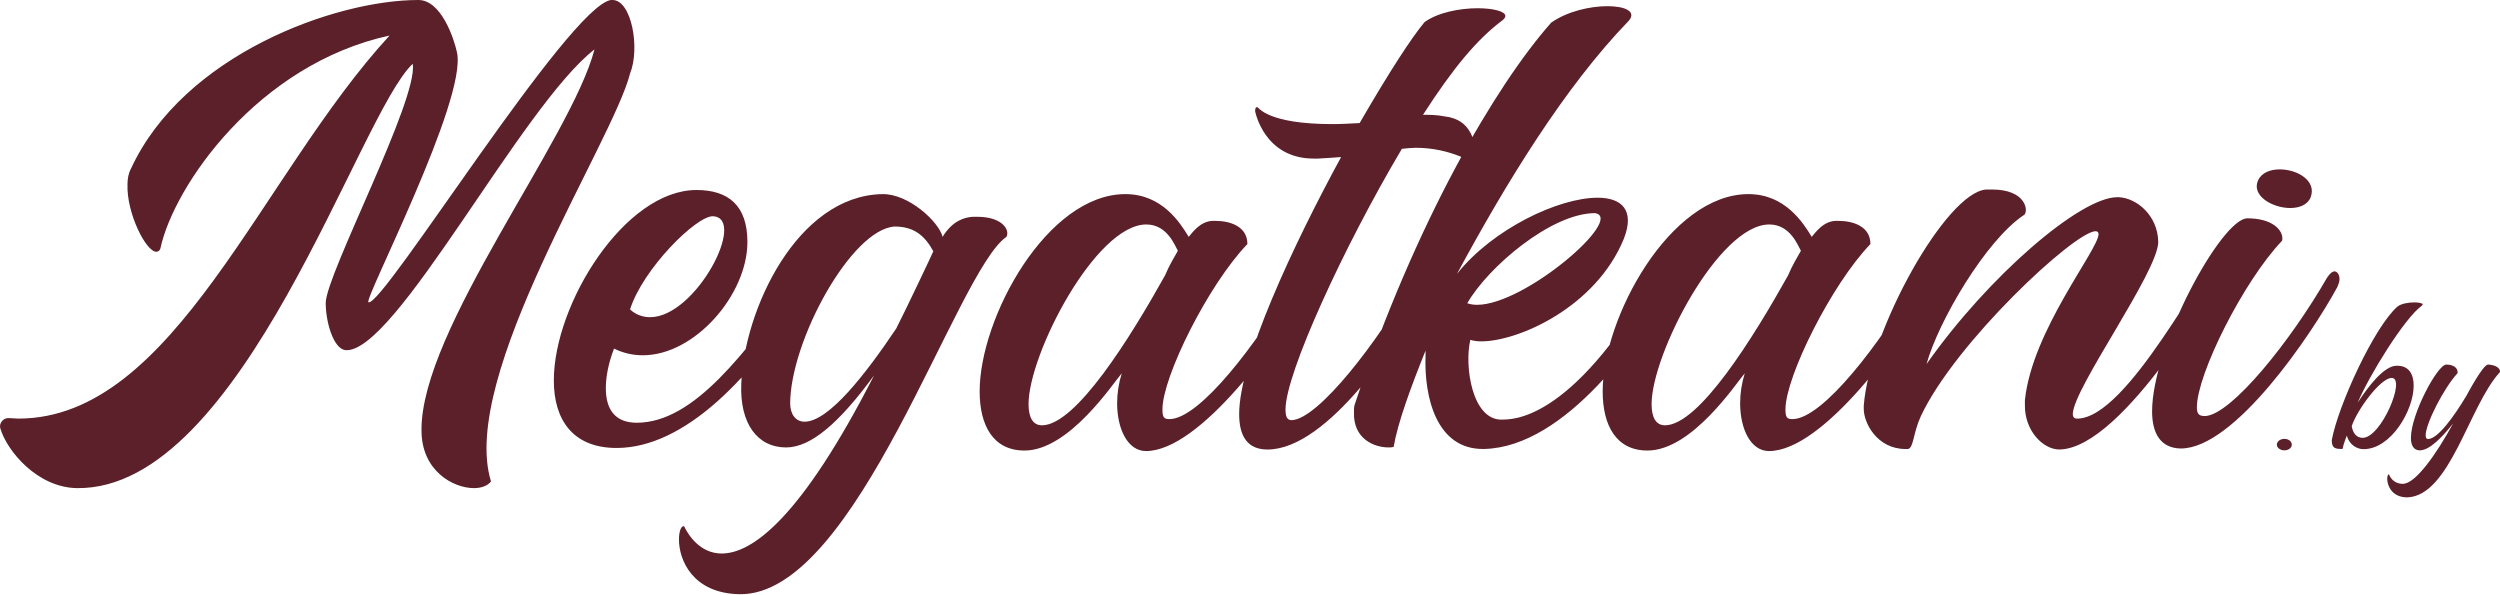
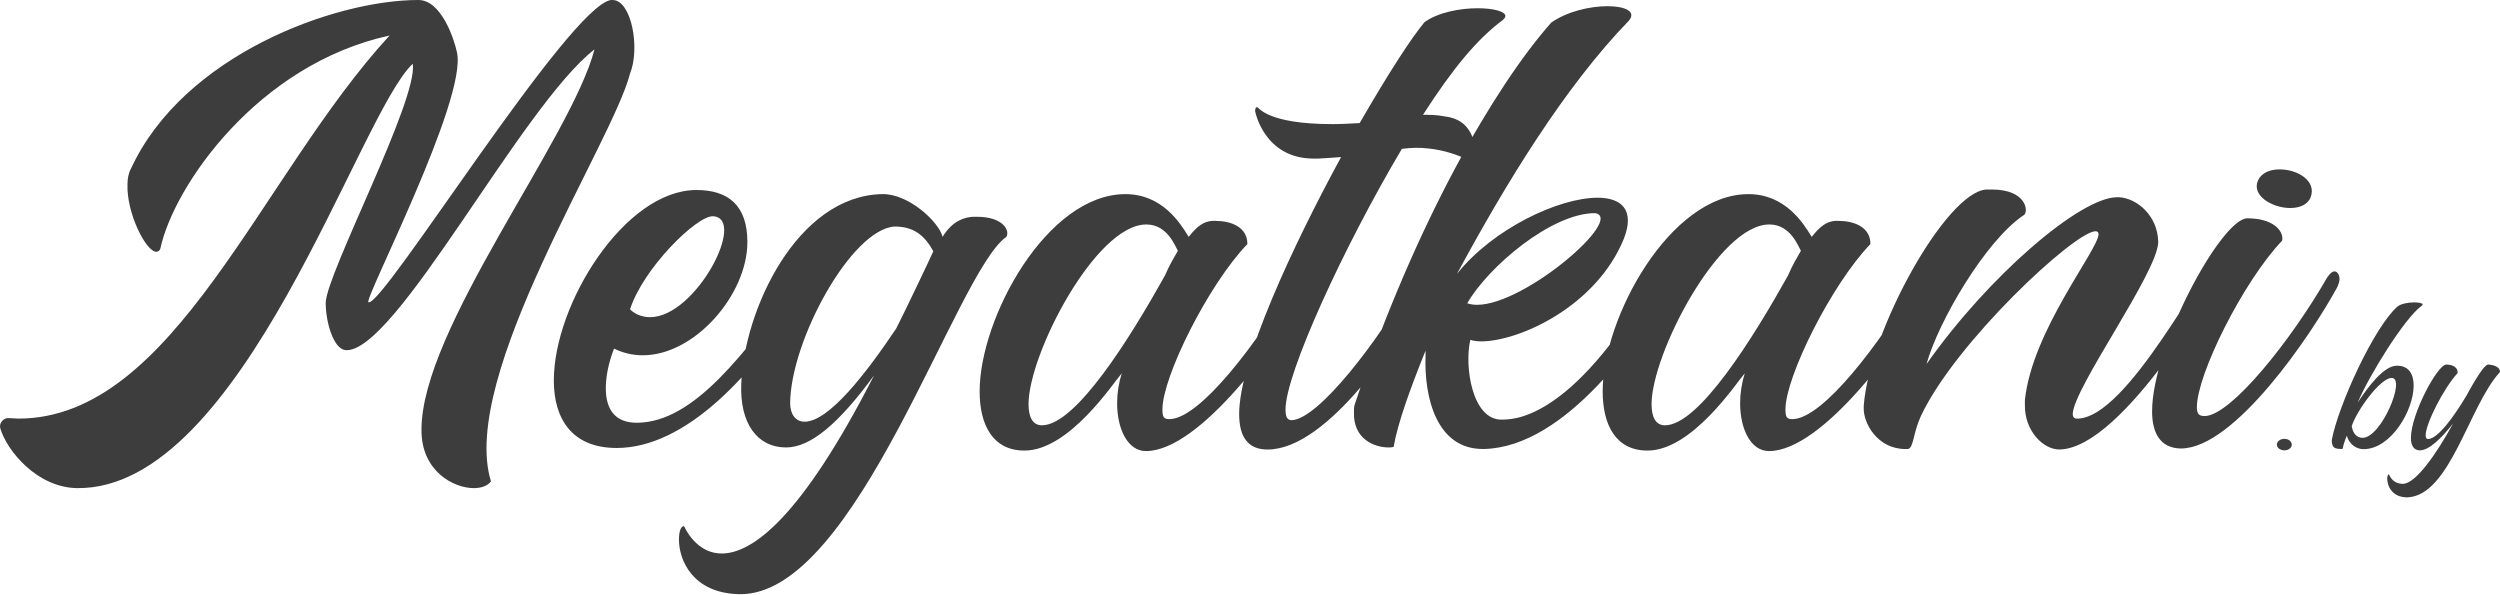
- <svg xmlns="http://www.w3.org/2000/svg" version="1.1" id="Слой_1" x="0px" y="0px" width="250px" height="59.421px" viewBox="176.861 370.456 250 59.421" enable-background="new 176.861 370.456 250 59.421" xml:space="preserve">
+ <svg xmlns="http://www.w3.org/2000/svg" version="1.1" id="Слой_1" x="0px" y="0px" width="250px" height="59.421px" viewBox="0 0 250 59.421" enable-background="new 0 0 250 59.421" xml:space="preserve">
  <g id="Слой_x0020_1">
-     <path fill="#5C202A" d="M225.96,418.597c-3.243-10.503,12.154-33.88,13.903-40.779c1.031-2.522,0.155-7.362-1.752-7.362   c-0.05,0-0.103,0-0.152,0c-4.224,0.617-22.862,30.792-24.253,30.224c-0.514-0.205,9.887-20.234,8.856-24.972   c-0.308-1.441-1.594-5.252-3.861-5.252c-8.393,0-23.48,5.509-28.73,16.836c-0.258,0.465-0.361,1.03-0.361,1.596   c-0.103,2.882,1.853,6.746,2.883,6.746c0.155,0,0.36-0.103,0.413-0.36c1.336-6.18,9.68-18.382,22.913-21.266   c-12.925,14.056-21.523,38.308-37.124,38.308c-0.31,0-0.618-0.05-0.928-0.05c-0.565-0.052-1.029,0.515-0.875,1.028   c0.67,2.267,3.708,5.921,7.672,5.974c16.581,0.208,28.165-37.434,33.572-42.429c0.566,3.554-8.65,21.01-8.703,23.893   c0,1.957,0.773,4.582,1.958,4.737c4.943,0.463,17.607-24.406,24.919-30.071c-2.317,8.909-17.401,28.062-17.299,38.104   c0,4.015,3.14,5.766,5.25,5.766c0.773,0,1.391-0.257,1.699-0.668V418.597z M257.678,399.083c0.361-0.618,0.155-0.875-0.205-0.875   c-0.258,0-0.618,0.155-0.876,0.465c-5.147,6.847-10.245,14.057-16.065,14.057c-2.213,0-3.088-1.392-3.088-3.451   c0-1.131,0.257-2.522,0.823-3.964c0.928,0.463,1.907,0.668,2.883,0.668c5.202,0,10.452-6.075,10.452-11.326   c0-3.656-1.904-5.2-5.097-5.2c-7.157,0-14.261,11.379-14.261,19.052c0,3.809,1.802,6.744,6.281,6.744   C245.271,415.251,252.22,408.249,257.678,399.083z M248.154,392.081c3.451,0.156-1.699,10.093-6.281,10.093   c-0.67,0-1.391-0.206-2.009-0.773C241.15,397.333,246.505,392.029,248.154,392.081z M277.503,394.141   c0.36-0.618-0.308-2.007-2.935-2.007c-0.103,0-0.256,0-0.411,0c-0.875,0.051-2.059,0.411-3.038,2.007   c-0.361-1.494-3.398-4.324-6.023-4.274c-8.549,0.155-13.853,11.637-14.109,19.001c-0.155,3.912,1.597,6.332,4.479,6.332   c2.47,0,5.303-2.42,8.804-7.208c-7.312,14.314-12.202,17.815-15.24,17.815c-2.162,0-3.348-1.852-3.758-2.728h-0.053   c-0.257,0-0.462,0.514-0.462,1.339c0,2.007,1.338,5.354,6.023,5.457C262.52,430.132,272.457,397.589,277.503,394.141   L277.503,394.141z M270.193,395.582c0,0.053-2.833,6.024-3.708,7.723c-3.039,4.532-6.747,9.321-9.167,9.321   c-0.874,0-1.441-0.721-1.441-1.854c0.052-6.281,6.128-17.404,10.453-17.662C268.234,393.11,269.317,393.986,270.193,395.582   L270.193,395.582z M306.853,397.849c-0.207,0-0.412,0.256-0.617,0.668c-3.656,6.281-9.372,13.798-12.41,13.851   c-0.566,0-0.721-0.155-0.721-0.979c0-3.243,4.582-12.459,8.496-16.528c0-1.751-1.699-2.317-3.192-2.317h-0.309   c-1.236,0.053-2.008,1.184-2.369,1.597c-0.876-1.441-2.678-4.274-6.333-4.274c-7.826,0-14.572,12.357-14.572,19.722   c0,3.398,1.339,5.921,4.482,5.921c4.479,0,8.906-6.797,9.729-7.723c-0.308,0.979-0.463,2.007-0.463,2.985   c0,2.625,1.082,4.79,2.883,4.79c5.407,0,13.44-11.173,16.015-16.013c0.153-0.258,0.153-0.928,0.104-1.031   C307.368,398.105,307.16,397.849,306.853,397.849L306.853,397.849z M294.649,395.532c-0.413,0.721-0.876,1.492-1.287,2.47   c-3.45,6.178-8.908,14.984-12.307,14.984c-0.926,0-1.339-0.823-1.339-2.112c0-4.995,6.694-17.918,11.739-17.97h0.052   C293.621,392.905,294.392,395.119,294.649,395.532L294.649,395.532z M319.16,381.937c2.985-4.635,5.405-7.568,7.979-9.474   c0.155-0.153,0.258-0.258,0.258-0.411c0-0.465-1.235-0.772-2.782-0.772c-1.749,0-3.964,0.413-5.303,1.391   c-1.286,1.544-3.448,4.84-6.486,10.092c-0.979,0.05-1.906,0.103-2.678,0.103c-6.644,0-7.414-1.699-7.569-1.699   c-0.205,0-0.205,0.309-0.205,0.411c0,0,0.875,4.737,5.868,4.737h0.412c0.927-0.05,1.647-0.103,2.317-0.153   c-4.789,8.804-10.194,20.338-10.194,25.693c0,2.214,0.823,3.553,2.831,3.553c6.078,0,13.338-11.173,16.015-16.013   c0.103-0.257,0.155-0.875,0.103-1.03c-0.155-0.411-0.413-0.668-0.721-0.668c-0.258,0-0.515,0.155-0.772,0.618   c-3.552,6.281-9.527,14.056-12.202,14.159c-0.464,0-0.619-0.36-0.619-1.081c0-3.553,5.767-16.168,11.637-26.055   c0.463-0.05,0.979-0.103,1.39-0.103c3.606,0,5.973,1.649,6.128,1.699c-0.103-2.368-0.565-4.532-3.243-4.839   C320.55,381.937,319.828,381.937,319.16,381.937L319.16,381.937z M343.874,397.023c-0.309,0-0.979,0.155-1.544,1.133   c-8.498,14.727-14.469,14.211-15.243,14.262c-3.037,0.105-3.809-5.405-3.191-7.98c0.31,0.103,0.67,0.155,1.082,0.155   c3.757,0,11.482-3.45,14.262-10.247c1.135-2.883-0.205-4.119-2.624-4.119c-3.864,0-10.453,3.09-14.06,7.62   c4.893-9.061,10.764-18.691,17.199-25.332c0.771-0.928-0.413-1.442-2.162-1.442c-1.699,0-4.016,0.514-5.613,1.647   c-5.56,6.281-13.592,19.979-19.669,38.257c-0.053,0.205-0.053,0.465-0.053,0.67c-0.103,2.728,2.06,3.552,3.451,3.552   c0.155,0,0.308,0,0.516-0.051c0.411-2.419,1.699-5.92,3.19-9.629v0.515c-0.152,4.119,1.084,9.319,5.716,9.319h0.155   c8.188-0.206,15.705-11.174,18.641-16.321C344.03,398.877,344.955,397.023,343.874,397.023L343.874,397.023z M323.587,400.782   c2.061-3.604,8.393-9.011,12.771-9.011c3.037,0.466-6.952,9.167-11.792,9.167C324.205,400.937,323.897,400.885,323.587,400.782z    M369.156,397.849c-0.207,0-0.412,0.256-0.618,0.668c-3.656,6.281-9.372,13.798-12.409,13.851c-0.566,0-0.722-0.155-0.722-0.979   c0-3.243,4.583-12.459,8.497-16.528c0-1.751-1.699-2.317-3.193-2.317h-0.308c-1.237,0.053-2.01,1.184-2.37,1.597   c-0.876-1.441-2.678-4.274-6.331-4.274c-7.828,0-14.574,12.357-14.574,19.722c0,3.398,1.339,5.921,4.48,5.921   c4.48,0,8.906-6.797,9.73-7.723c-0.308,0.979-0.463,2.007-0.463,2.985c0,2.625,1.081,4.79,2.883,4.79   c5.407,0,13.441-11.173,16.016-16.013c0.152-0.258,0.152-0.928,0.103-1.031C369.672,398.105,369.464,397.849,369.156,397.849   L369.156,397.849z M356.952,395.532c-0.413,0.721-0.875,1.492-1.287,2.47c-3.451,6.178-8.908,14.984-12.307,14.984   c-0.926,0-1.338-0.823-1.338-2.112c0-4.995,6.693-17.918,11.738-17.97h0.053C355.923,392.905,356.695,395.119,356.952,395.532   L356.952,395.532z M379.351,410.927c-0.053,2.575,1.802,4.479,3.451,4.479c6.486-0.103,16.218-17.454,16.271-17.609   c0.05-0.206,0.205-0.516,0.205-0.773c0-0.258-0.103-0.515-0.67-0.515c-1.234-0.051-8.959,15.86-14.057,15.808   c-0.258,0-0.412-0.153-0.412-0.463c0.052-2.575,8.498-14.159,8.548-17.197c-0.05-2.678-2.161-4.377-3.913-4.479h-0.205   c-3.656,0-12.821,7.826-19.052,16.682c1.133-4.169,5.921-12.407,9.781-14.932c0.414-0.41,0.155-2.522-3.242-2.522   c-0.154,0-0.361,0-0.566,0c-4.016,0.257-11.688,14.108-12.254,21.626v0.205c-0.053,1.494,1.339,4.119,4.17,4.119h0.257   c0.565-0.103,0.516-1.647,1.288-3.294c3.45-7.364,15.343-18.435,17.455-18.485c0.205,0,0.309,0.103,0.309,0.309   c-0.051,1.596-6.642,9.629-7.363,16.581V410.927L379.351,410.927z M407.929,390.176c0.616-1.648-1.339-2.782-3.09-2.782   c-0.927,0-1.802,0.31-2.163,1.083c-0.72,1.544,1.441,2.781,3.193,2.781C406.796,391.258,407.618,390.948,407.929,390.176   L407.929,390.176z M410.297,397.591c-0.155,0-0.411,0.153-0.722,0.617c-3.604,6.283-9.576,13.748-12.202,13.853   c-0.567,0-0.825-0.155-0.825-0.875c0-3.296,4.635-12.564,8.496-16.631c0.053-0.052,0.053-0.155,0.053-0.257   c0-0.876-1.031-2.009-3.501-2.009c-2.576,0-9.526,12.77-9.526,19.308c0,2.165,0.825,3.656,2.832,3.708h0.05   c5.355,0,13.027-11.328,15.655-16.168c0.103-0.258,0.205-0.515,0.205-0.773c0-0.411-0.205-0.773-0.515-0.773V397.591z    M406.041,414.926c0-0.327-0.327-0.584-0.739-0.584c-0.411,0-0.755,0.257-0.755,0.584c0,0.308,0.344,0.566,0.755,0.566   C405.714,415.492,406.041,415.234,406.041,414.926z M416.51,407.03c-1.271,0.016-2.866,2.128-3.879,3.689   c1.133-2.695,4.703-8.494,6.436-9.713c0.035-0.036,0.069-0.086,0.069-0.103c0-0.122-0.377-0.208-0.84-0.208   c-0.585,0-1.306,0.122-1.684,0.413c-2.334,2.043-5.92,9.868-6.574,13.352c0,0.842,0.344,0.893,1.081,0.893   c0.086-0.532,0.43-1.339,0.43-1.339c0.241,0.945,1.03,1.358,1.665,1.358c2.748,0,5.013-3.881,5.013-6.353   c0-1.149-0.479-1.99-1.646-1.99H416.51L416.51,407.03z M416.029,408.249c1.461,0-1.045,5.99-2.899,5.99   c-0.618,0-0.978-0.462-1.098-1.167C412.547,411.492,414.898,408.249,416.029,408.249z M417.592,420.193   c4.273-0.152,6.162-9.147,9.249-12.512c0.02-0.016,0.02-0.05,0.02-0.083c0-0.293-0.362-0.637-1.167-0.687h-0.02   c-0.513,0-2.007,2.833-2.194,3.157c-1.254,2.095-2.834,4.257-3.796,4.291h-0.016c-0.172,0-0.241-0.136-0.241-0.377   c0-1.15,1.785-4.668,3.176-6.195c0.018-0.052,0.018-0.105,0.018-0.138c0-0.327-0.327-0.737-1.133-0.737   c-0.874,0-3.535,4.959-3.535,7.328c0,0.738,0.257,1.237,0.876,1.253c0.978,0,2.23-1.289,3.345-2.694   c-1.63,2.985-3.741,6.04-5.028,6.04c-0.928,0-1.27-0.668-1.39-0.943h-0.018c-0.085,0-0.155,0.188-0.155,0.43   C415.582,418.977,416.012,420.193,417.592,420.193L417.592,420.193z" />
+     <path fill="#3D3D3D" d="M49.098,48.141C45.855,37.637,61.252,14.26,63.001,7.362C64.033,4.84,63.156,0,61.25,0   c-0.051,0-0.104,0-0.152,0c-4.225,0.617-22.861,30.791-24.253,30.224C36.33,30.019,46.731,9.99,45.701,5.252   C45.392,3.811,44.106,0,41.839,0c-8.393,0-23.48,5.508-28.73,16.836c-0.258,0.465-0.361,1.029-0.361,1.596   c-0.103,2.882,1.854,6.746,2.884,6.746c0.155,0,0.36-0.104,0.413-0.36c1.336-6.18,9.68-18.382,22.912-21.267   C26.033,17.608,17.434,41.86,1.833,41.86c-0.311,0-0.618-0.05-0.928-0.05c-0.565-0.052-1.029,0.515-0.875,1.028   c0.67,2.267,3.707,5.92,7.672,5.974c16.58,0.208,28.164-37.435,33.572-42.429c0.565,3.554-8.65,21.01-8.703,23.893   c0,1.957,0.772,4.582,1.957,4.737c4.943,0.463,17.607-24.406,24.92-30.071c-2.317,8.909-17.401,28.063-17.299,38.104   c0,4.016,3.139,5.767,5.25,5.767c0.772,0,1.391-0.257,1.698-0.668V48.141L49.098,48.141z M80.815,28.627   c0.361-0.619,0.156-0.875-0.205-0.875c-0.258,0-0.617,0.154-0.875,0.465C74.589,35.064,69.49,42.274,63.67,42.274   c-2.214,0-3.089-1.393-3.089-3.451c0-1.131,0.258-2.521,0.824-3.964c0.928,0.463,1.906,0.668,2.883,0.668   c5.201,0,10.451-6.075,10.451-11.325c0-3.656-1.903-5.201-5.096-5.201c-7.157,0-14.261,11.379-14.261,19.053   c0,3.809,1.802,6.744,6.281,6.744C68.41,44.795,75.358,37.793,80.815,28.627z M71.292,21.625   c3.451,0.155-1.699,10.092-6.281,10.092c-0.67,0-1.391-0.205-2.01-0.772C64.289,26.877,69.643,21.573,71.292,21.625z    M100.642,23.685c0.359-0.618-0.309-2.007-2.936-2.007c-0.104,0-0.256,0-0.41,0c-0.875,0.051-2.061,0.41-3.039,2.007   c-0.361-1.494-3.398-4.324-6.023-4.274c-8.549,0.155-13.852,11.637-14.109,19.002c-0.154,3.911,1.597,6.332,4.48,6.332   c2.469,0,5.303-2.421,8.803-7.209C80.097,51.85,75.206,55.35,72.167,55.35c-2.161,0-3.348-1.852-3.758-2.727h-0.053   c-0.257,0-0.462,0.514-0.462,1.338c0,2.008,1.339,5.355,6.022,5.457C85.657,59.676,95.595,27.133,100.642,23.685L100.642,23.685z    M93.331,25.125c0,0.053-2.834,6.024-3.709,7.724c-3.039,4.532-6.746,9.321-9.166,9.321c-0.875,0-1.441-0.722-1.441-1.854   c0.053-6.28,6.129-17.403,10.453-17.662C91.372,22.654,92.454,23.53,93.331,25.125L93.331,25.125z M129.991,27.393   c-0.207,0-0.412,0.256-0.617,0.668c-3.656,6.281-9.373,13.798-12.41,13.852c-0.566,0-0.721-0.156-0.721-0.979   c0-3.243,4.582-12.459,8.496-16.528c0-1.751-1.699-2.316-3.191-2.316h-0.311c-1.234,0.053-2.008,1.184-2.369,1.597   c-0.875-1.44-2.678-4.274-6.332-4.274c-7.826,0-14.572,12.357-14.572,19.723c0,3.398,1.34,5.921,4.482,5.921   c4.479,0,8.906-6.798,9.729-7.724c-0.309,0.979-0.463,2.008-0.463,2.985c0,2.625,1.082,4.79,2.883,4.79   c5.408,0,13.441-11.173,16.016-16.014c0.152-0.258,0.152-0.928,0.104-1.03C130.507,27.649,130.298,27.393,129.991,27.393   L129.991,27.393z M117.786,25.077c-0.412,0.721-0.875,1.491-1.287,2.469c-3.449,6.179-8.906,14.984-12.307,14.984   c-0.926,0-1.338-0.822-1.338-2.111c0-4.996,6.693-17.918,11.738-17.971h0.053C116.759,22.449,117.53,24.663,117.786,25.077   L117.786,25.077z M142.298,11.481c2.984-4.635,5.406-7.568,7.979-9.475c0.156-0.152,0.26-0.258,0.26-0.41   c0-0.465-1.236-0.772-2.783-0.772c-1.748,0-3.963,0.413-5.303,1.392c-1.285,1.543-3.447,4.84-6.486,10.092   c-0.979,0.05-1.906,0.104-2.678,0.104c-6.645,0-7.414-1.699-7.568-1.699c-0.205,0-0.205,0.309-0.205,0.41   c0,0,0.875,4.737,5.867,4.737h0.412c0.928-0.05,1.646-0.103,2.316-0.153c-4.789,8.805-10.193,20.338-10.193,25.693   c0,2.214,0.822,3.553,2.832,3.553c6.076,0,13.338-11.173,16.014-16.013c0.104-0.257,0.156-0.875,0.104-1.03   c-0.154-0.41-0.414-0.668-0.721-0.668c-0.258,0-0.516,0.155-0.771,0.618c-3.553,6.281-9.527,14.056-12.203,14.159   c-0.463,0-0.619-0.359-0.619-1.081c0-3.554,5.768-16.168,11.637-26.056c0.463-0.049,0.98-0.103,1.391-0.103   c3.605,0,5.973,1.649,6.129,1.699c-0.104-2.368-0.566-4.532-3.244-4.839C143.688,11.481,142.966,11.481,142.298,11.481   L142.298,11.481z M167.013,26.567c-0.309,0-0.98,0.155-1.545,1.133c-8.498,14.727-14.469,14.211-15.242,14.262   c-3.037,0.105-3.809-5.404-3.191-7.979c0.311,0.103,0.67,0.155,1.082,0.155c3.758,0,11.482-3.45,14.262-10.247   c1.135-2.884-0.205-4.119-2.623-4.119c-3.865,0-10.453,3.09-14.061,7.62c4.893-9.061,10.764-18.691,17.199-25.332   c0.771-0.928-0.414-1.441-2.162-1.441c-1.699,0-4.016,0.514-5.613,1.646c-5.561,6.281-13.592,19.979-19.67,38.257   c-0.053,0.205-0.053,0.465-0.053,0.67c-0.102,2.728,2.061,3.552,3.451,3.552c0.156,0,0.309,0,0.516-0.051   c0.412-2.419,1.699-5.92,3.191-9.629v0.516c-0.152,4.118,1.084,9.318,5.715,9.318h0.156c8.188-0.206,15.705-11.174,18.641-16.32   C167.169,28.42,168.093,26.567,167.013,26.567L167.013,26.567z M146.726,30.327c2.061-3.604,8.393-9.012,12.771-9.012   c3.035,0.466-6.953,9.167-11.793,9.167C147.343,30.481,147.036,30.428,146.726,30.327z M192.294,27.393   c-0.207,0-0.412,0.256-0.617,0.668c-3.656,6.281-9.373,13.798-12.41,13.852c-0.566,0-0.721-0.156-0.721-0.979   c0-3.243,4.582-12.459,8.496-16.528c0-1.751-1.699-2.316-3.193-2.316h-0.307c-1.238,0.053-2.012,1.184-2.371,1.597   c-0.875-1.44-2.678-4.274-6.33-4.274c-7.828,0-14.574,12.357-14.574,19.723c0,3.398,1.338,5.921,4.48,5.921   c4.479,0,8.904-6.798,9.729-7.724c-0.307,0.979-0.463,2.008-0.463,2.985c0,2.625,1.082,4.79,2.883,4.79   c5.408,0,13.441-11.173,16.018-16.014c0.15-0.258,0.15-0.928,0.102-1.03C192.81,27.649,192.603,27.393,192.294,27.393   L192.294,27.393z M180.091,25.077c-0.414,0.721-0.875,1.491-1.287,2.469c-3.451,6.179-8.908,14.984-12.307,14.984   c-0.928,0-1.34-0.822-1.34-2.111c0-4.996,6.693-17.918,11.738-17.971h0.053C179.062,22.449,179.833,24.663,180.091,25.077   L180.091,25.077z M202.489,40.471c-0.053,2.574,1.803,4.479,3.451,4.479c6.486-0.103,16.217-17.453,16.271-17.609   c0.049-0.205,0.205-0.516,0.205-0.772c0-0.258-0.104-0.515-0.67-0.515c-1.234-0.051-8.959,15.859-14.059,15.808   c-0.258,0-0.412-0.153-0.412-0.463c0.053-2.575,8.498-14.159,8.549-17.196c-0.051-2.679-2.16-4.378-3.912-4.48h-0.205   c-3.656,0-12.822,7.826-19.053,16.683c1.133-4.169,5.92-12.407,9.781-14.933c0.414-0.409,0.154-2.521-3.242-2.521   c-0.154,0-0.361,0-0.566,0c-4.016,0.258-11.688,14.108-12.254,21.627v0.204c-0.053,1.494,1.34,4.119,4.17,4.119h0.258   c0.564-0.103,0.516-1.647,1.287-3.294c3.451-7.364,15.344-18.436,17.455-18.484c0.205,0,0.309,0.103,0.309,0.309   c-0.051,1.596-6.641,9.629-7.363,16.58V40.471L202.489,40.471z M231.067,19.719c0.615-1.647-1.34-2.781-3.09-2.781   c-0.928,0-1.803,0.311-2.164,1.083c-0.719,1.544,1.441,2.78,3.193,2.78C229.935,20.801,230.757,20.493,231.067,19.719   L231.067,19.719z M233.435,27.135c-0.154,0-0.41,0.152-0.721,0.617c-3.605,6.283-9.576,13.748-12.203,13.853   c-0.566,0-0.824-0.155-0.824-0.875c0-3.296,4.635-12.563,8.496-16.631c0.053-0.052,0.053-0.155,0.053-0.257   c0-0.877-1.031-2.01-3.502-2.01c-2.576,0-9.525,12.771-9.525,19.309c0,2.165,0.824,3.656,2.832,3.708h0.051   c5.354,0,13.025-11.328,15.654-16.168c0.104-0.259,0.205-0.515,0.205-0.772C233.95,27.497,233.745,27.135,233.435,27.135   L233.435,27.135L233.435,27.135z M229.179,44.469c0-0.326-0.326-0.584-0.738-0.584s-0.756,0.258-0.756,0.584   c0,0.309,0.344,0.566,0.756,0.566S229.179,44.778,229.179,44.469z M239.647,36.574c-1.27,0.017-2.865,2.128-3.879,3.688   c1.133-2.694,4.703-8.493,6.438-9.713c0.033-0.035,0.068-0.086,0.068-0.103c0-0.122-0.377-0.208-0.84-0.208   c-0.586,0-1.307,0.122-1.684,0.413c-2.334,2.043-5.92,9.868-6.574,13.353c0,0.842,0.344,0.893,1.08,0.893   c0.086-0.532,0.43-1.339,0.43-1.339c0.242,0.944,1.031,1.358,1.666,1.358c2.748,0,5.012-3.881,5.012-6.354   c0-1.148-0.479-1.99-1.645-1.99L239.647,36.574L239.647,36.574z M239.167,37.793c1.461,0-1.045,5.989-2.898,5.989   c-0.619,0-0.979-0.462-1.098-1.167C235.685,41.036,238.036,37.793,239.167,37.793z M240.729,49.737   c4.273-0.152,6.162-9.146,9.25-12.512c0.02-0.016,0.02-0.051,0.02-0.083c0-0.293-0.361-0.638-1.166-0.687h-0.021   c-0.512,0-2.006,2.832-2.193,3.156c-1.254,2.096-2.834,4.258-3.797,4.291h-0.016c-0.172,0-0.24-0.136-0.24-0.377   c0-1.15,1.785-4.668,3.176-6.195c0.018-0.052,0.018-0.104,0.018-0.138c0-0.327-0.326-0.737-1.133-0.737   c-0.873,0-3.535,4.959-3.535,7.328c0,0.738,0.258,1.237,0.877,1.254c0.977,0,2.229-1.289,3.344-2.695   c-1.629,2.986-3.74,6.041-5.027,6.041c-0.928,0-1.27-0.668-1.391-0.943h-0.018c-0.084,0-0.154,0.188-0.154,0.43   C238.72,48.521,239.149,49.737,240.729,49.737L240.729,49.737z" />
  </g>
</svg>
